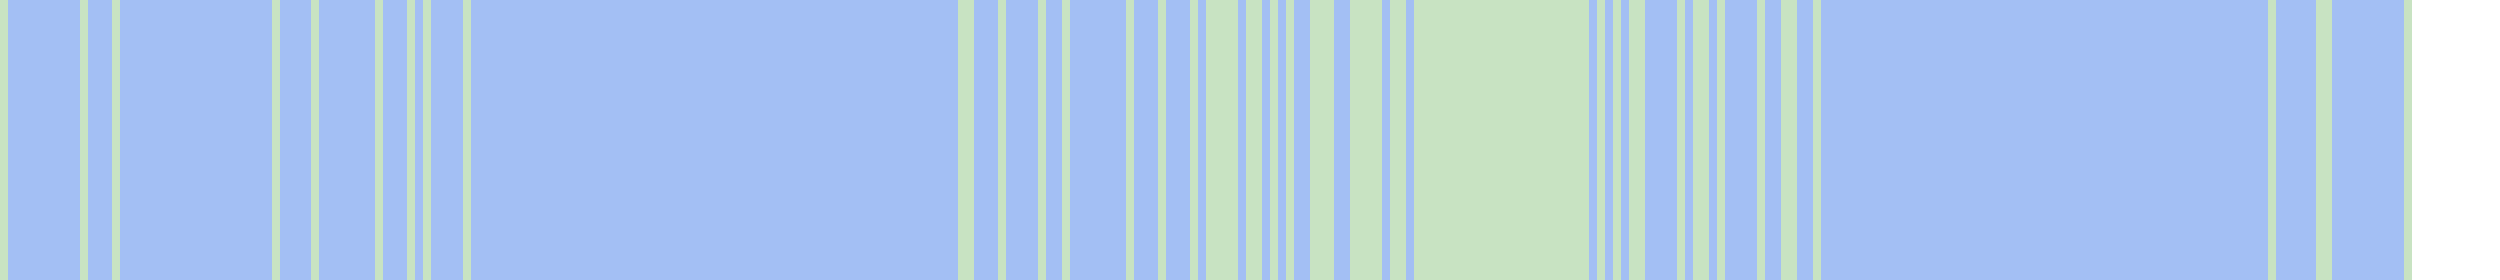
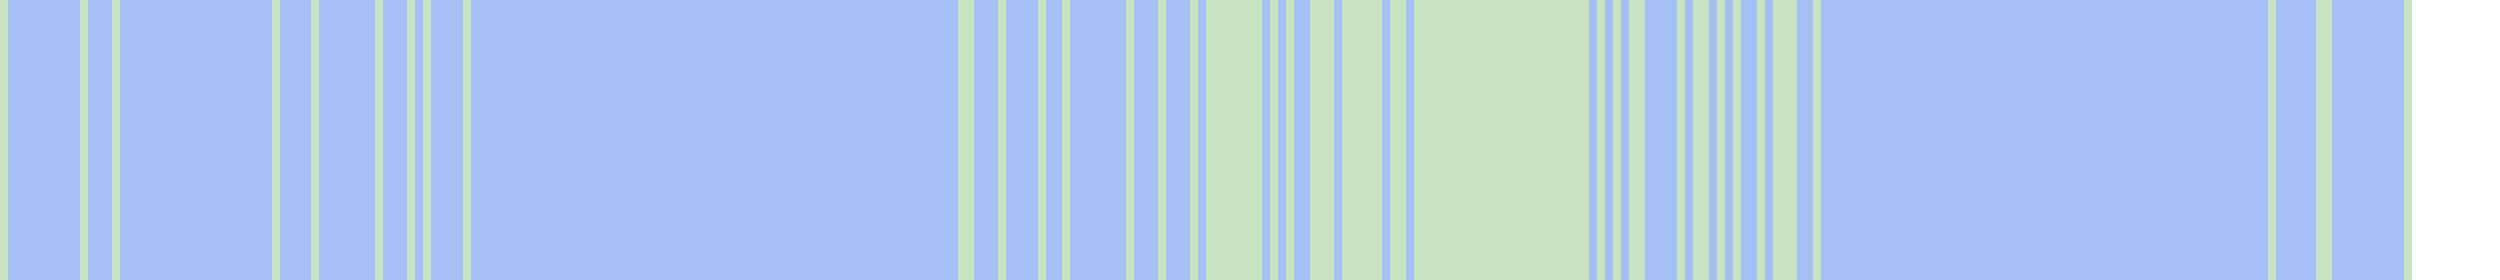
<svg xmlns="http://www.w3.org/2000/svg" viewBox="0 0 313 35" shape-rendering="crispEdges">
  <rect y="0" x="0" width="302" height="35" fill="#a3bff4" />
  <rect y="0" x="0" width="1" height="35" fill="#c8e3c2" />
  <rect y="0" x="10" width="1" height="35" fill="#c8e3c2" />
  <rect y="0" x="14" width="1" height="35" fill="#c8e3c2" />
  <rect y="0" x="34" width="1" height="35" fill="#c8e3c2" />
  <rect y="0" x="39" width="1" height="35" fill="#c8e3c2" />
  <rect y="0" x="47" width="1" height="35" fill="#c8e3c2" />
  <rect y="0" x="51" width="1" height="35" fill="#c8e3c2" />
  <rect y="0" x="53" width="1" height="35" fill="#c8e3c2" />
  <rect y="0" x="58" width="1" height="35" fill="#c8e3c2" />
  <rect y="0" x="120" width="1" height="35" fill="#c8e3c2" />
  <rect y="0" x="121" width="1" height="35" fill="#c8e3c2" />
  <rect y="0" x="125" width="1" height="35" fill="#c8e3c2" />
  <rect y="0" x="130" width="1" height="35" fill="#c8e3c2" />
  <rect y="0" x="133" width="1" height="35" fill="#c8e3c2" />
  <rect y="0" x="141" width="1" height="35" fill="#c8e3c2" />
  <rect y="0" x="145" width="1" height="35" fill="#c8e3c2" />
  <rect y="0" x="149" width="1" height="35" fill="#c8e3c2" />
  <rect y="0" x="151" width="1" height="35" fill="#c8e3c2" />
  <rect y="0" x="152" width="1" height="35" fill="#c8e3c2" />
  <rect y="0" x="153" width="1" height="35" fill="#c8e3c2" />
  <rect y="0" x="154" width="1" height="35" fill="#c8e3c2" />
+   <rect y="0" x="155" width="1" height="35" fill="#c8e3c2" />
  <rect y="0" x="156" width="1" height="35" fill="#c8e3c2" />
  <rect y="0" x="157" width="1" height="35" fill="#c8e3c2" />
  <rect y="0" x="159" width="1" height="35" fill="#c8e3c2" />
  <rect y="0" x="161" width="1" height="35" fill="#c8e3c2" />
  <rect y="0" x="164" width="1" height="35" fill="#c8e3c2" />
  <rect y="0" x="165" width="1" height="35" fill="#c8e3c2" />
  <rect y="0" x="166" width="1" height="35" fill="#c8e3c2" />
+   <rect y="0" x="168" width="1" height="35" fill="#c8e3c2" />
  <rect y="0" x="169" width="1" height="35" fill="#c8e3c2" />
  <rect y="0" x="170" width="1" height="35" fill="#c8e3c2" />
  <rect y="0" x="171" width="1" height="35" fill="#c8e3c2" />
  <rect y="0" x="172" width="1" height="35" fill="#c8e3c2" />
  <rect y="0" x="174" width="1" height="35" fill="#c8e3c2" />
  <rect y="0" x="175" width="1" height="35" fill="#c8e3c2" />
  <rect y="0" x="177" width="1" height="35" fill="#c8e3c2" />
  <rect y="0" x="178" width="1" height="35" fill="#c8e3c2" />
  <rect y="0" x="179" width="1" height="35" fill="#c8e3c2" />
  <rect y="0" x="180" width="1" height="35" fill="#c8e3c2" />
  <rect y="0" x="181" width="1" height="35" fill="#c8e3c2" />
  <rect y="0" x="182" width="1" height="35" fill="#c8e3c2" />
  <rect y="0" x="183" width="1" height="35" fill="#c8e3c2" />
  <rect y="0" x="184" width="1" height="35" fill="#c8e3c2" />
  <rect y="0" x="185" width="1" height="35" fill="#c8e3c2" />
  <rect y="0" x="186" width="1" height="35" fill="#c8e3c2" />
  <rect y="0" x="187" width="1" height="35" fill="#c8e3c2" />
  <rect y="0" x="188" width="1" height="35" fill="#c8e3c2" />
  <rect y="0" x="189" width="1" height="35" fill="#c8e3c2" />
  <rect y="0" x="190" width="1" height="35" fill="#c8e3c2" />
  <rect y="0" x="191" width="1" height="35" fill="#c8e3c2" />
  <rect y="0" x="192" width="1" height="35" fill="#c8e3c2" />
  <rect y="0" x="193" width="1" height="35" fill="#c8e3c2" />
  <rect y="0" x="194" width="1" height="35" fill="#c8e3c2" />
  <rect y="0" x="195" width="1" height="35" fill="#c8e3c2" />
  <rect y="0" x="196" width="1" height="35" fill="#c8e3c2" />
  <rect y="0" x="197" width="1" height="35" fill="#c8e3c2" />
  <rect y="0" x="198" width="1" height="35" fill="#c8e3c2" />
  <rect y="0" x="200" width="1" height="35" fill="#c8e3c2" />
  <rect y="0" x="202" width="1" height="35" fill="#c8e3c2" />
  <rect y="0" x="204" width="1" height="35" fill="#c8e3c2" />
  <rect y="0" x="205" width="1" height="35" fill="#c8e3c2" />
  <rect y="0" x="210" width="1" height="35" fill="#c8e3c2" />
  <rect y="0" x="212" width="1" height="35" fill="#c8e3c2" />
  <rect y="0" x="213" width="1" height="35" fill="#c8e3c2" />
  <rect y="0" x="215" width="1" height="35" fill="#c8e3c2" />
+   <rect y="0" x="217" width="1" height="35" fill="#c8e3c2" />
  <rect y="0" x="220" width="1" height="35" fill="#c8e3c2" />
+   <rect y="0" x="222" width="1" height="35" fill="#c8e3c2" />
  <rect y="0" x="223" width="1" height="35" fill="#c8e3c2" />
  <rect y="0" x="224" width="1" height="35" fill="#c8e3c2" />
  <rect y="0" x="227" width="1" height="35" fill="#c8e3c2" />
  <rect y="0" x="284" width="1" height="35" fill="#c8e3c2" />
  <rect y="0" x="290" width="1" height="35" fill="#c8e3c2" />
  <rect y="0" x="291" width="1" height="35" fill="#c8e3c2" />
  <rect y="0" x="301" width="1" height="35" fill="#c8e3c2" />
</svg>
